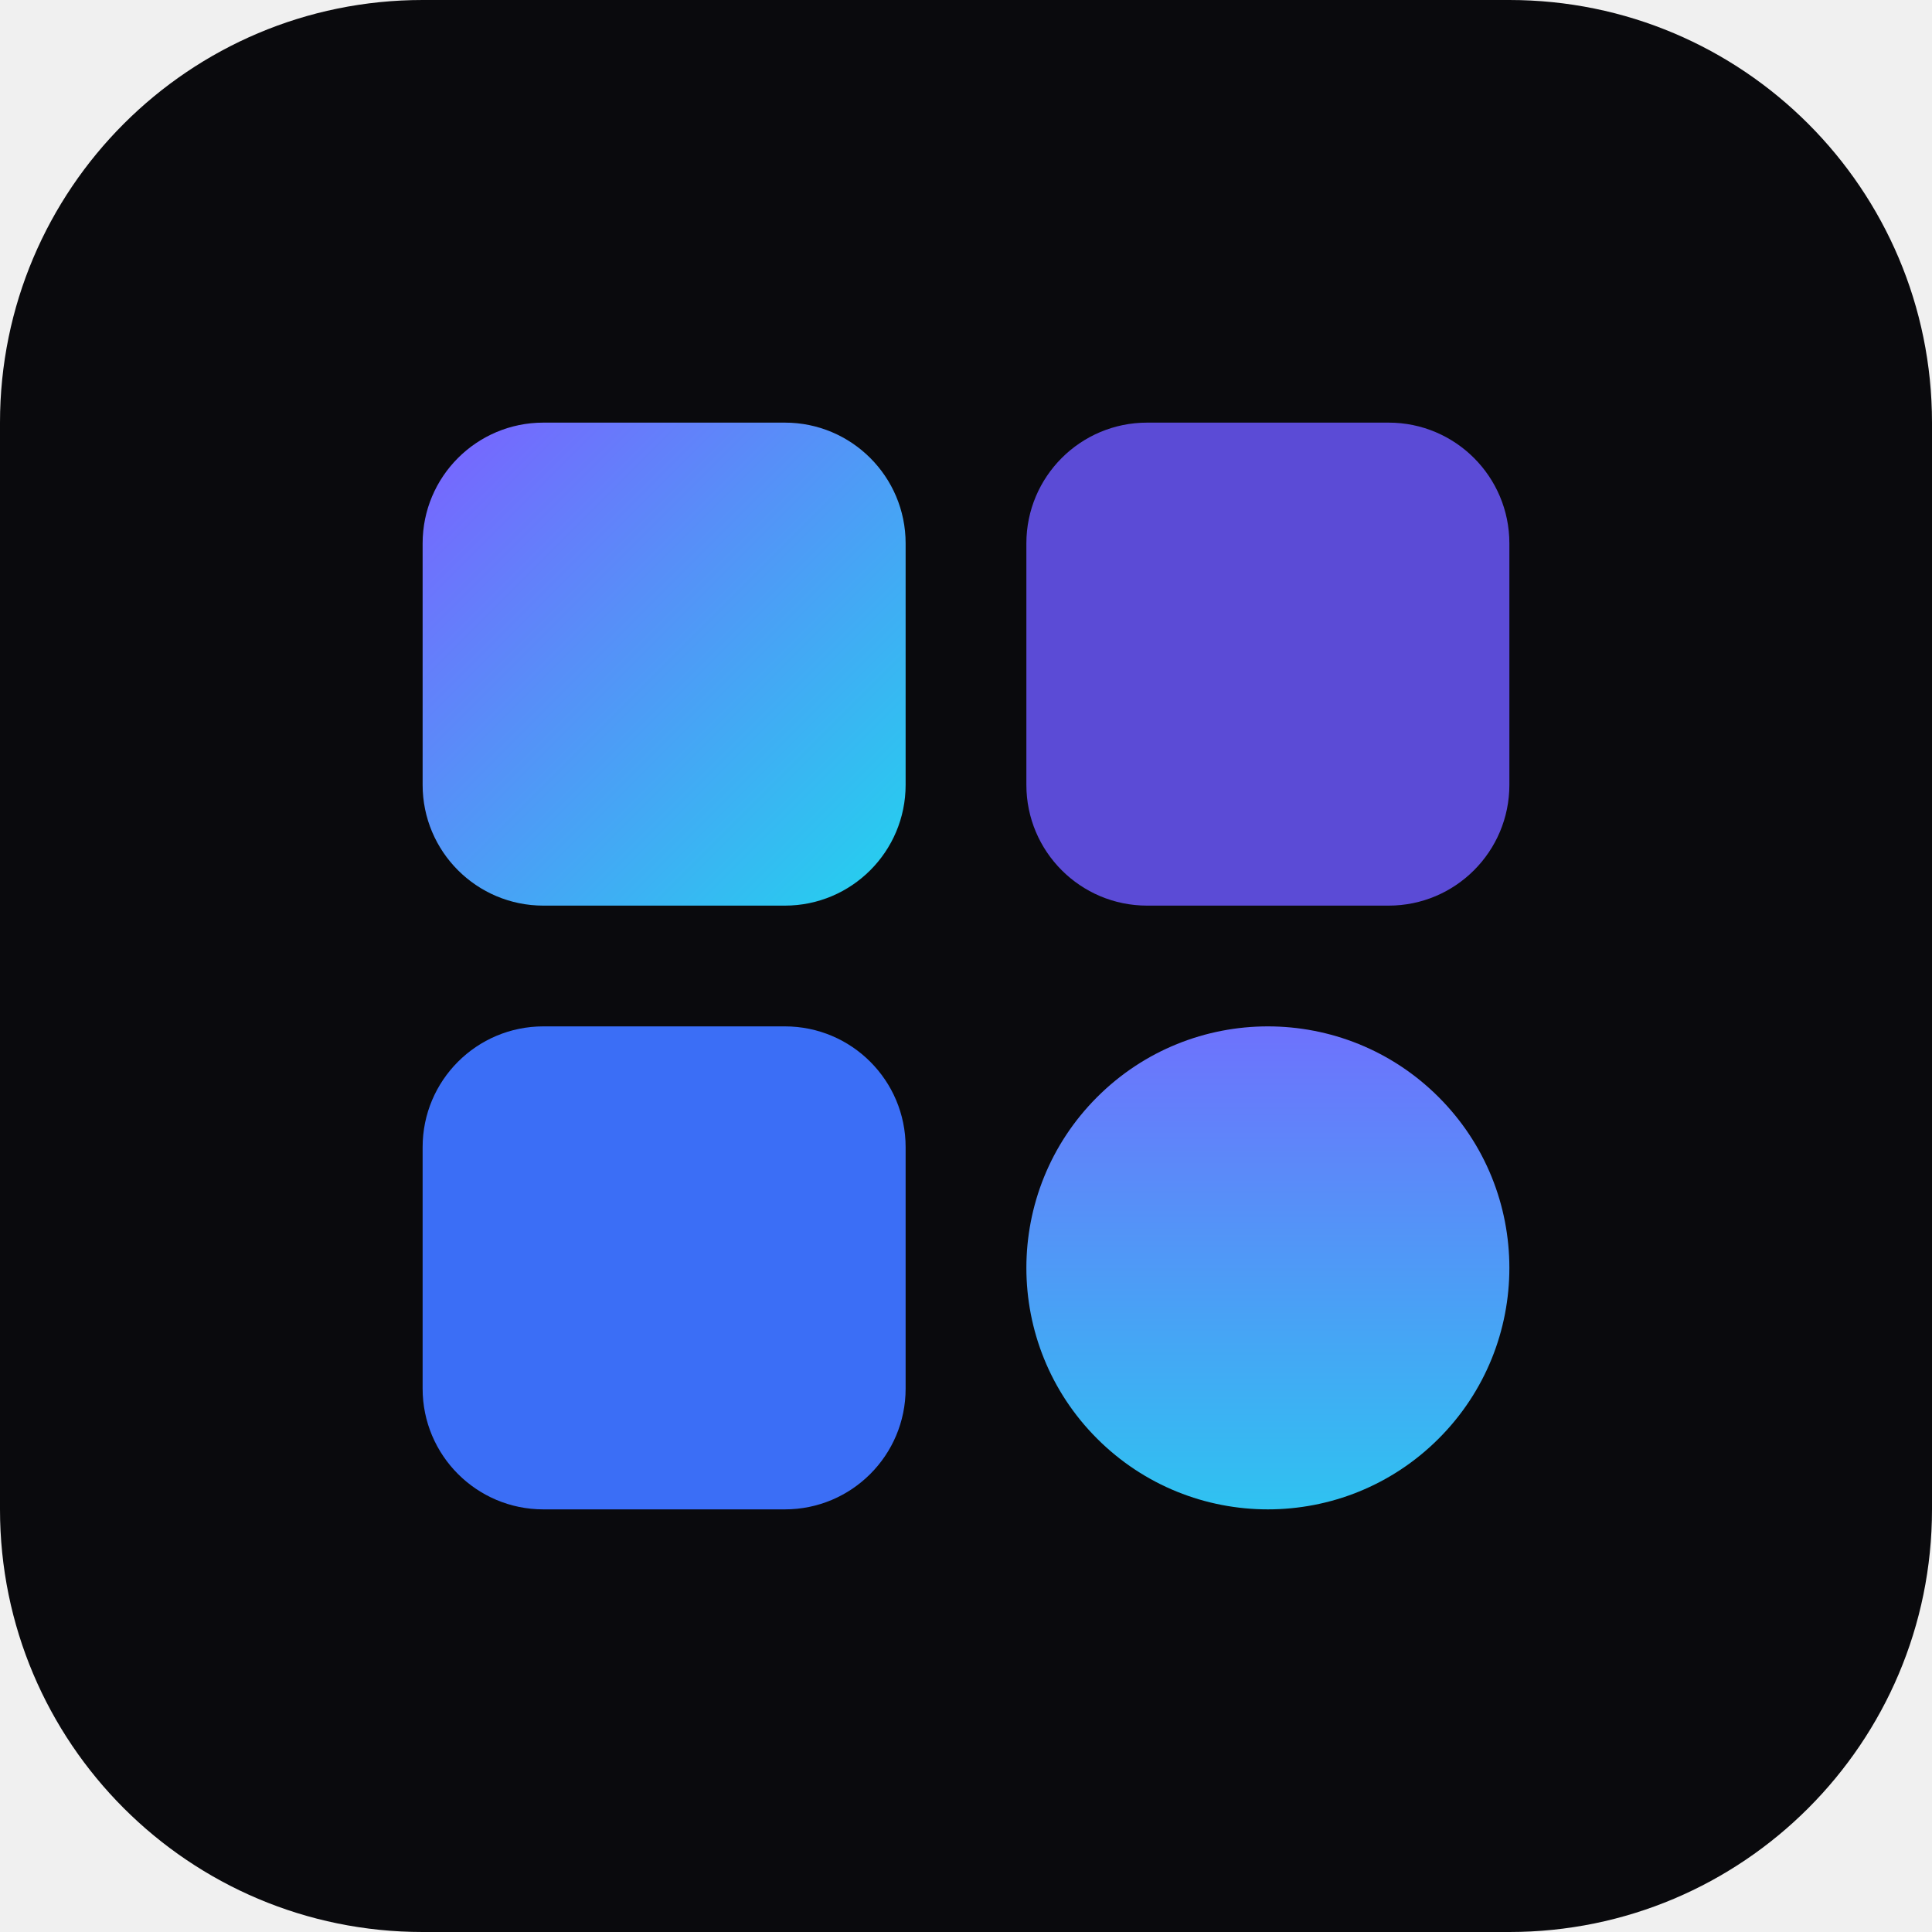
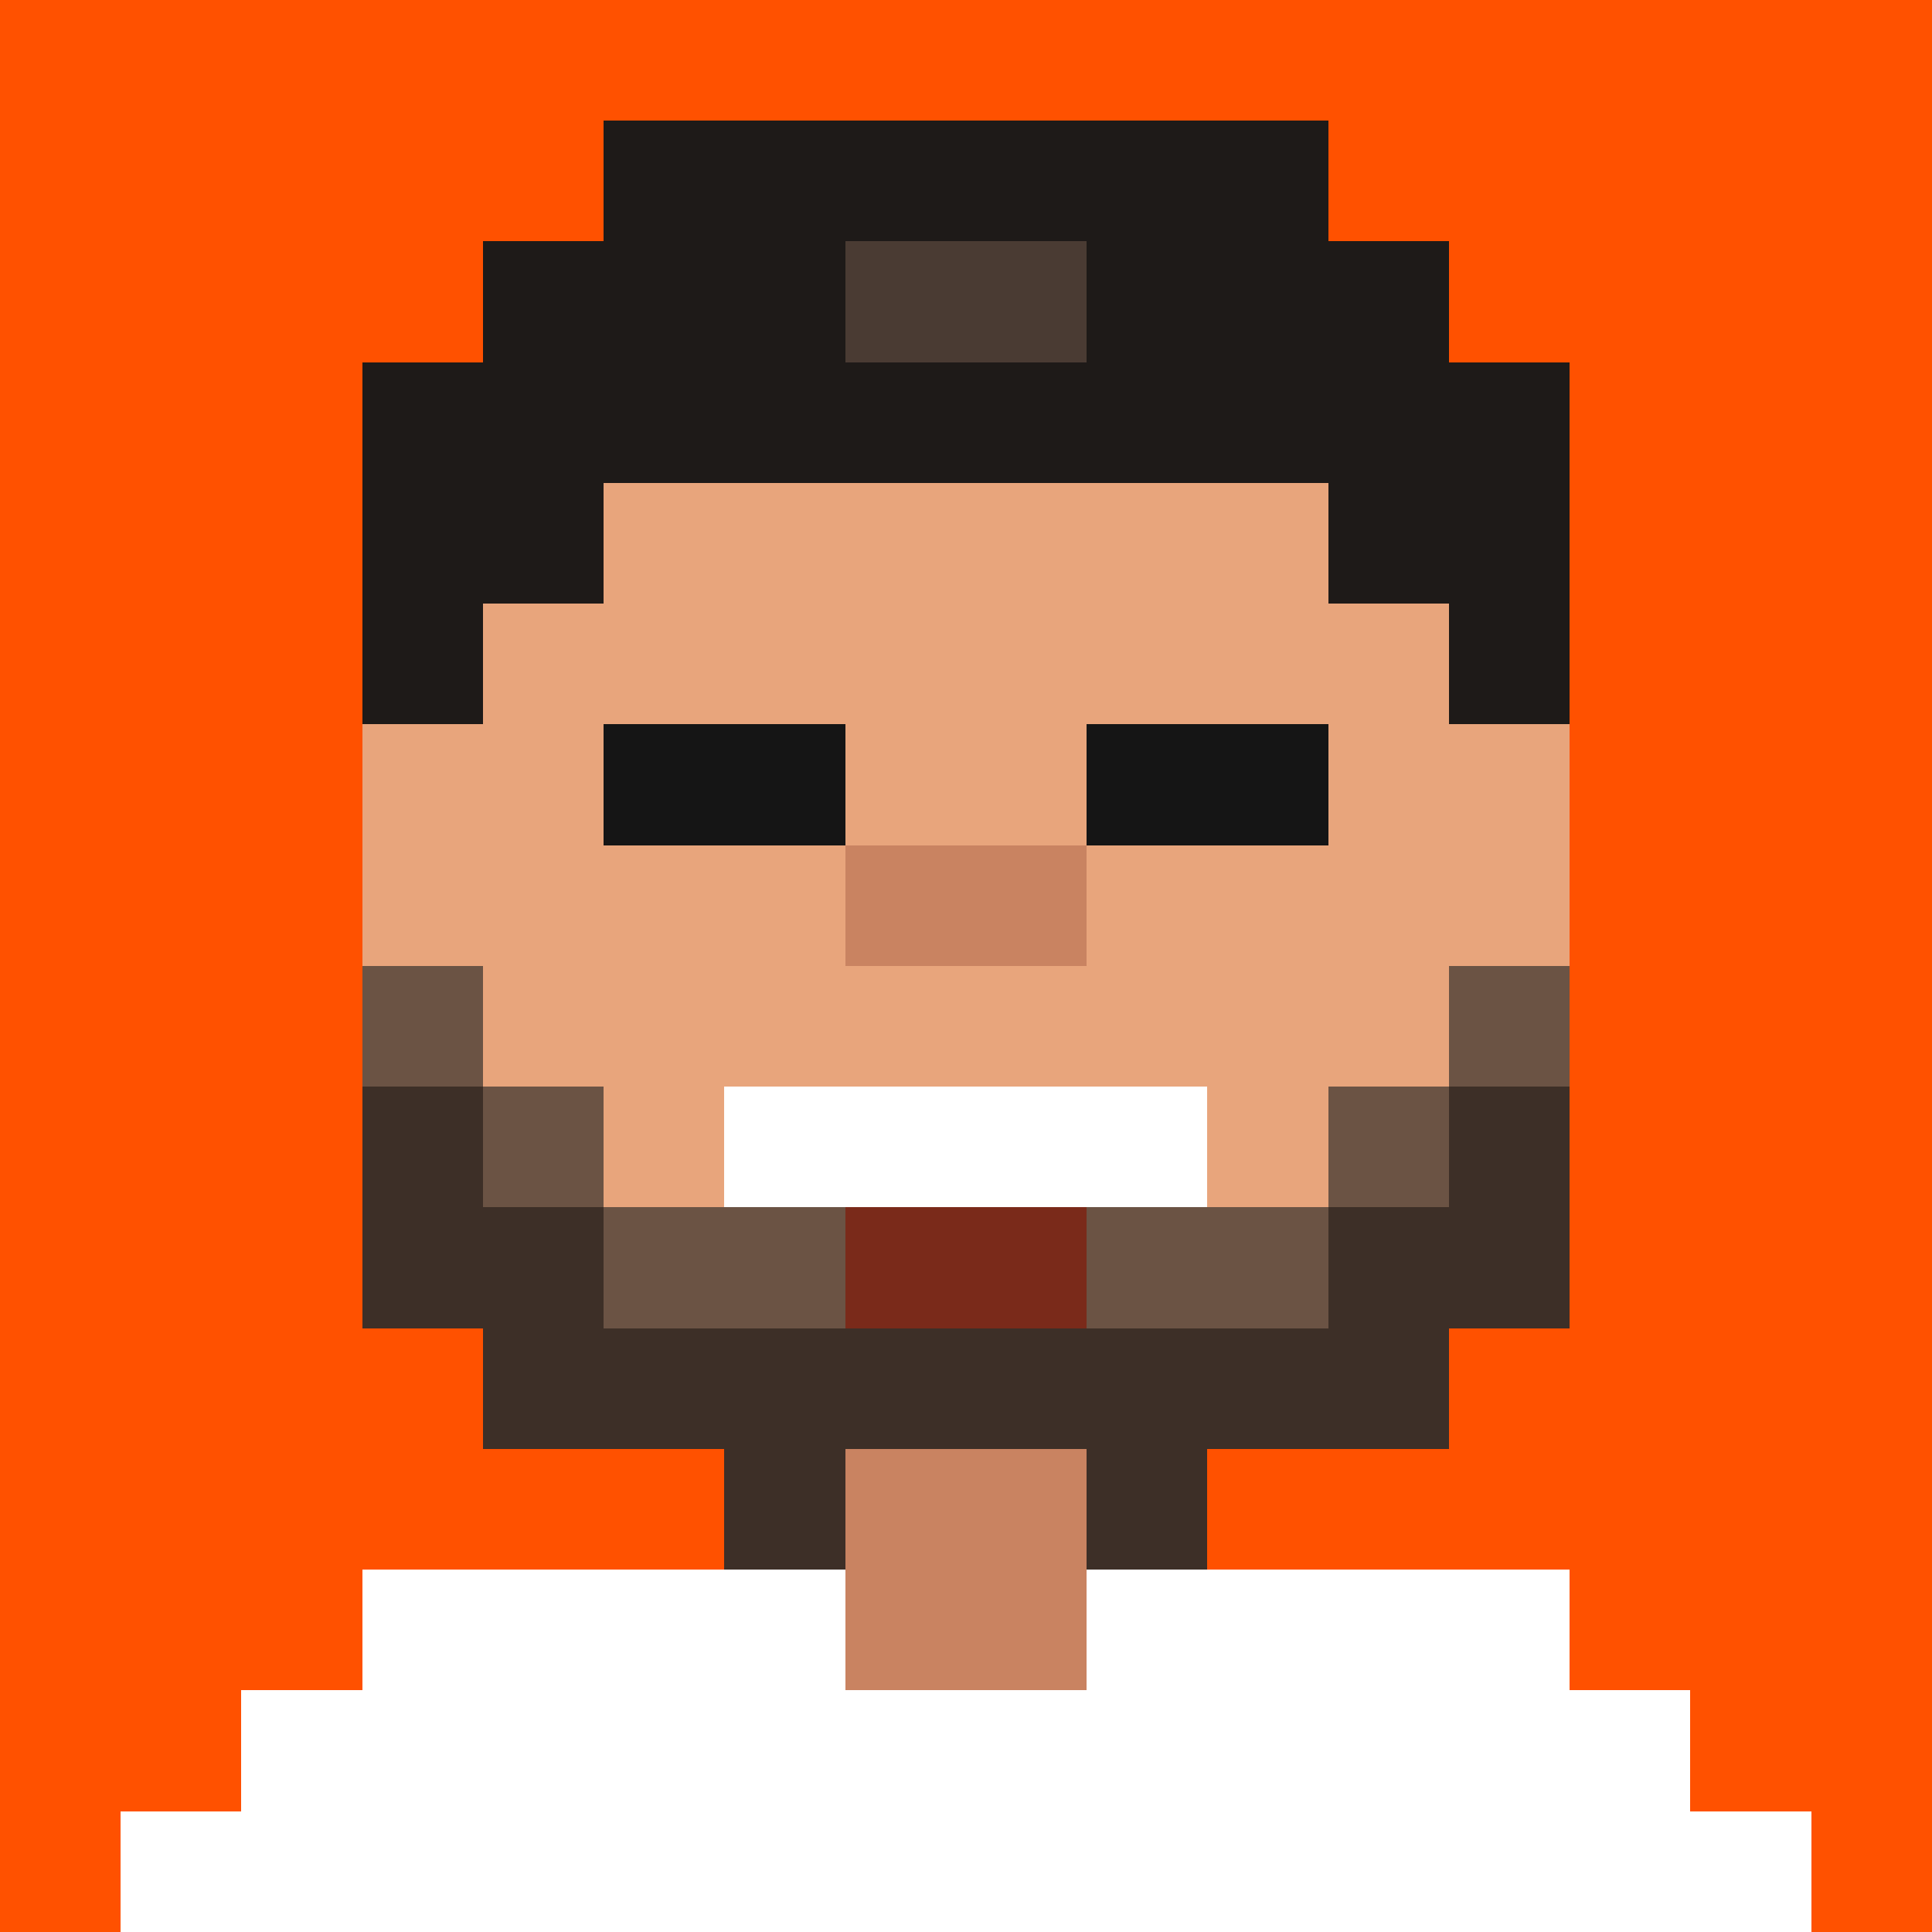
- <svg xmlns="http://www.w3.org/2000/svg" viewBox="0 0 32 32">
-   <defs>
-     <linearGradient id="g" x1="0" y1="0" x2="1" y2="1">
-       <stop offset="0" stop-color="#7b61ff" />
-       <stop offset="1" stop-color="#22d3ee" />
-     </linearGradient>
-   </defs>
-   <rect width="32" height="32" rx="7" fill="#0a0a0d" />
-   <rect x="7" y="7" width="8" height="8" rx="2" fill="url(#g)" />
-   <rect x="17" y="7" width="8" height="8" rx="2" fill="#5b4bd6" />
-   <rect x="7" y="17" width="8" height="8" rx="2" fill="#3b6ef6" />
-   <rect x="17" y="17" width="8" height="8" rx="4" fill="url(#g)" transform="rotate(45 21 21)" />
+ <svg xmlns="http://www.w3.org/2000/svg" viewBox="0 0 16 16" shape-rendering="crispEdges">
+   <rect width="16" height="16" fill="#ff5100" />
+   <rect x="5" y="1" width="6" height="1" fill="#1e1a18" />
+   <rect x="4" y="2" width="3" height="1" fill="#1e1a18" />
+   <rect x="7" y="2" width="2" height="1" fill="#4a3b33" />
+   <rect x="9" y="2" width="3" height="1" fill="#1e1a18" />
+   <rect x="3" y="3" width="10" height="1" fill="#1e1a18" />
+   <rect x="3" y="4" width="2" height="1" fill="#1e1a18" />
+   <rect x="5" y="4" width="6" height="1" fill="#e8a57c" />
+   <rect x="11" y="4" width="2" height="1" fill="#1e1a18" />
+   <rect x="3" y="5" width="1" height="1" fill="#1e1a18" />
+   <rect x="4" y="5" width="8" height="1" fill="#e8a57c" />
+   <rect x="12" y="5" width="1" height="1" fill="#1e1a18" />
+   <rect x="3" y="6" width="2" height="1" fill="#e8a57c" />
+   <rect x="5" y="6" width="2" height="1" fill="#151515" />
+   <rect x="7" y="6" width="2" height="1" fill="#e8a57c" />
+   <rect x="9" y="6" width="2" height="1" fill="#151515" />
+   <rect x="11" y="6" width="2" height="1" fill="#e8a57c" />
+   <rect x="3" y="7" width="4" height="1" fill="#e8a57c" />
+   <rect x="7" y="7" width="2" height="1" fill="#c98361" />
+   <rect x="9" y="7" width="4" height="1" fill="#e8a57c" />
+   <rect x="3" y="8" width="1" height="1" fill="#6b5344" />
+   <rect x="4" y="8" width="8" height="1" fill="#e8a57c" />
+   <rect x="12" y="8" width="1" height="1" fill="#6b5344" />
+   <rect x="3" y="9" width="1" height="1" fill="#3d2f27" />
+   <rect x="4" y="9" width="1" height="1" fill="#6b5344" />
+   <rect x="5" y="9" width="1" height="1" fill="#e8a57c" />
+   <rect x="6" y="9" width="4" height="1" fill="#ffffff" />
+   <rect x="10" y="9" width="1" height="1" fill="#e8a57c" />
+   <rect x="11" y="9" width="1" height="1" fill="#6b5344" />
+   <rect x="12" y="9" width="1" height="1" fill="#3d2f27" />
+   <rect x="3" y="10" width="2" height="1" fill="#3d2f27" />
+   <rect x="5" y="10" width="2" height="1" fill="#6b5344" />
+   <rect x="7" y="10" width="2" height="1" fill="#7a2a1a" />
+   <rect x="9" y="10" width="2" height="1" fill="#6b5344" />
+   <rect x="11" y="10" width="2" height="1" fill="#3d2f27" />
+   <rect x="4" y="11" width="8" height="1" fill="#3d2f27" />
+   <rect x="6" y="12" width="1" height="1" fill="#3d2f27" />
+   <rect x="7" y="12" width="2" height="1" fill="#c98361" />
+   <rect x="9" y="12" width="1" height="1" fill="#3d2f27" />
+   <rect x="3" y="13" width="4" height="1" fill="#ffffff" />
+   <rect x="7" y="13" width="2" height="1" fill="#c98361" />
+   <rect x="9" y="13" width="4" height="1" fill="#ffffff" />
+   <rect x="2" y="14" width="12" height="1" fill="#ffffff" />
+   <rect x="1" y="15" width="14" height="1" fill="#ffffff" />
</svg>
